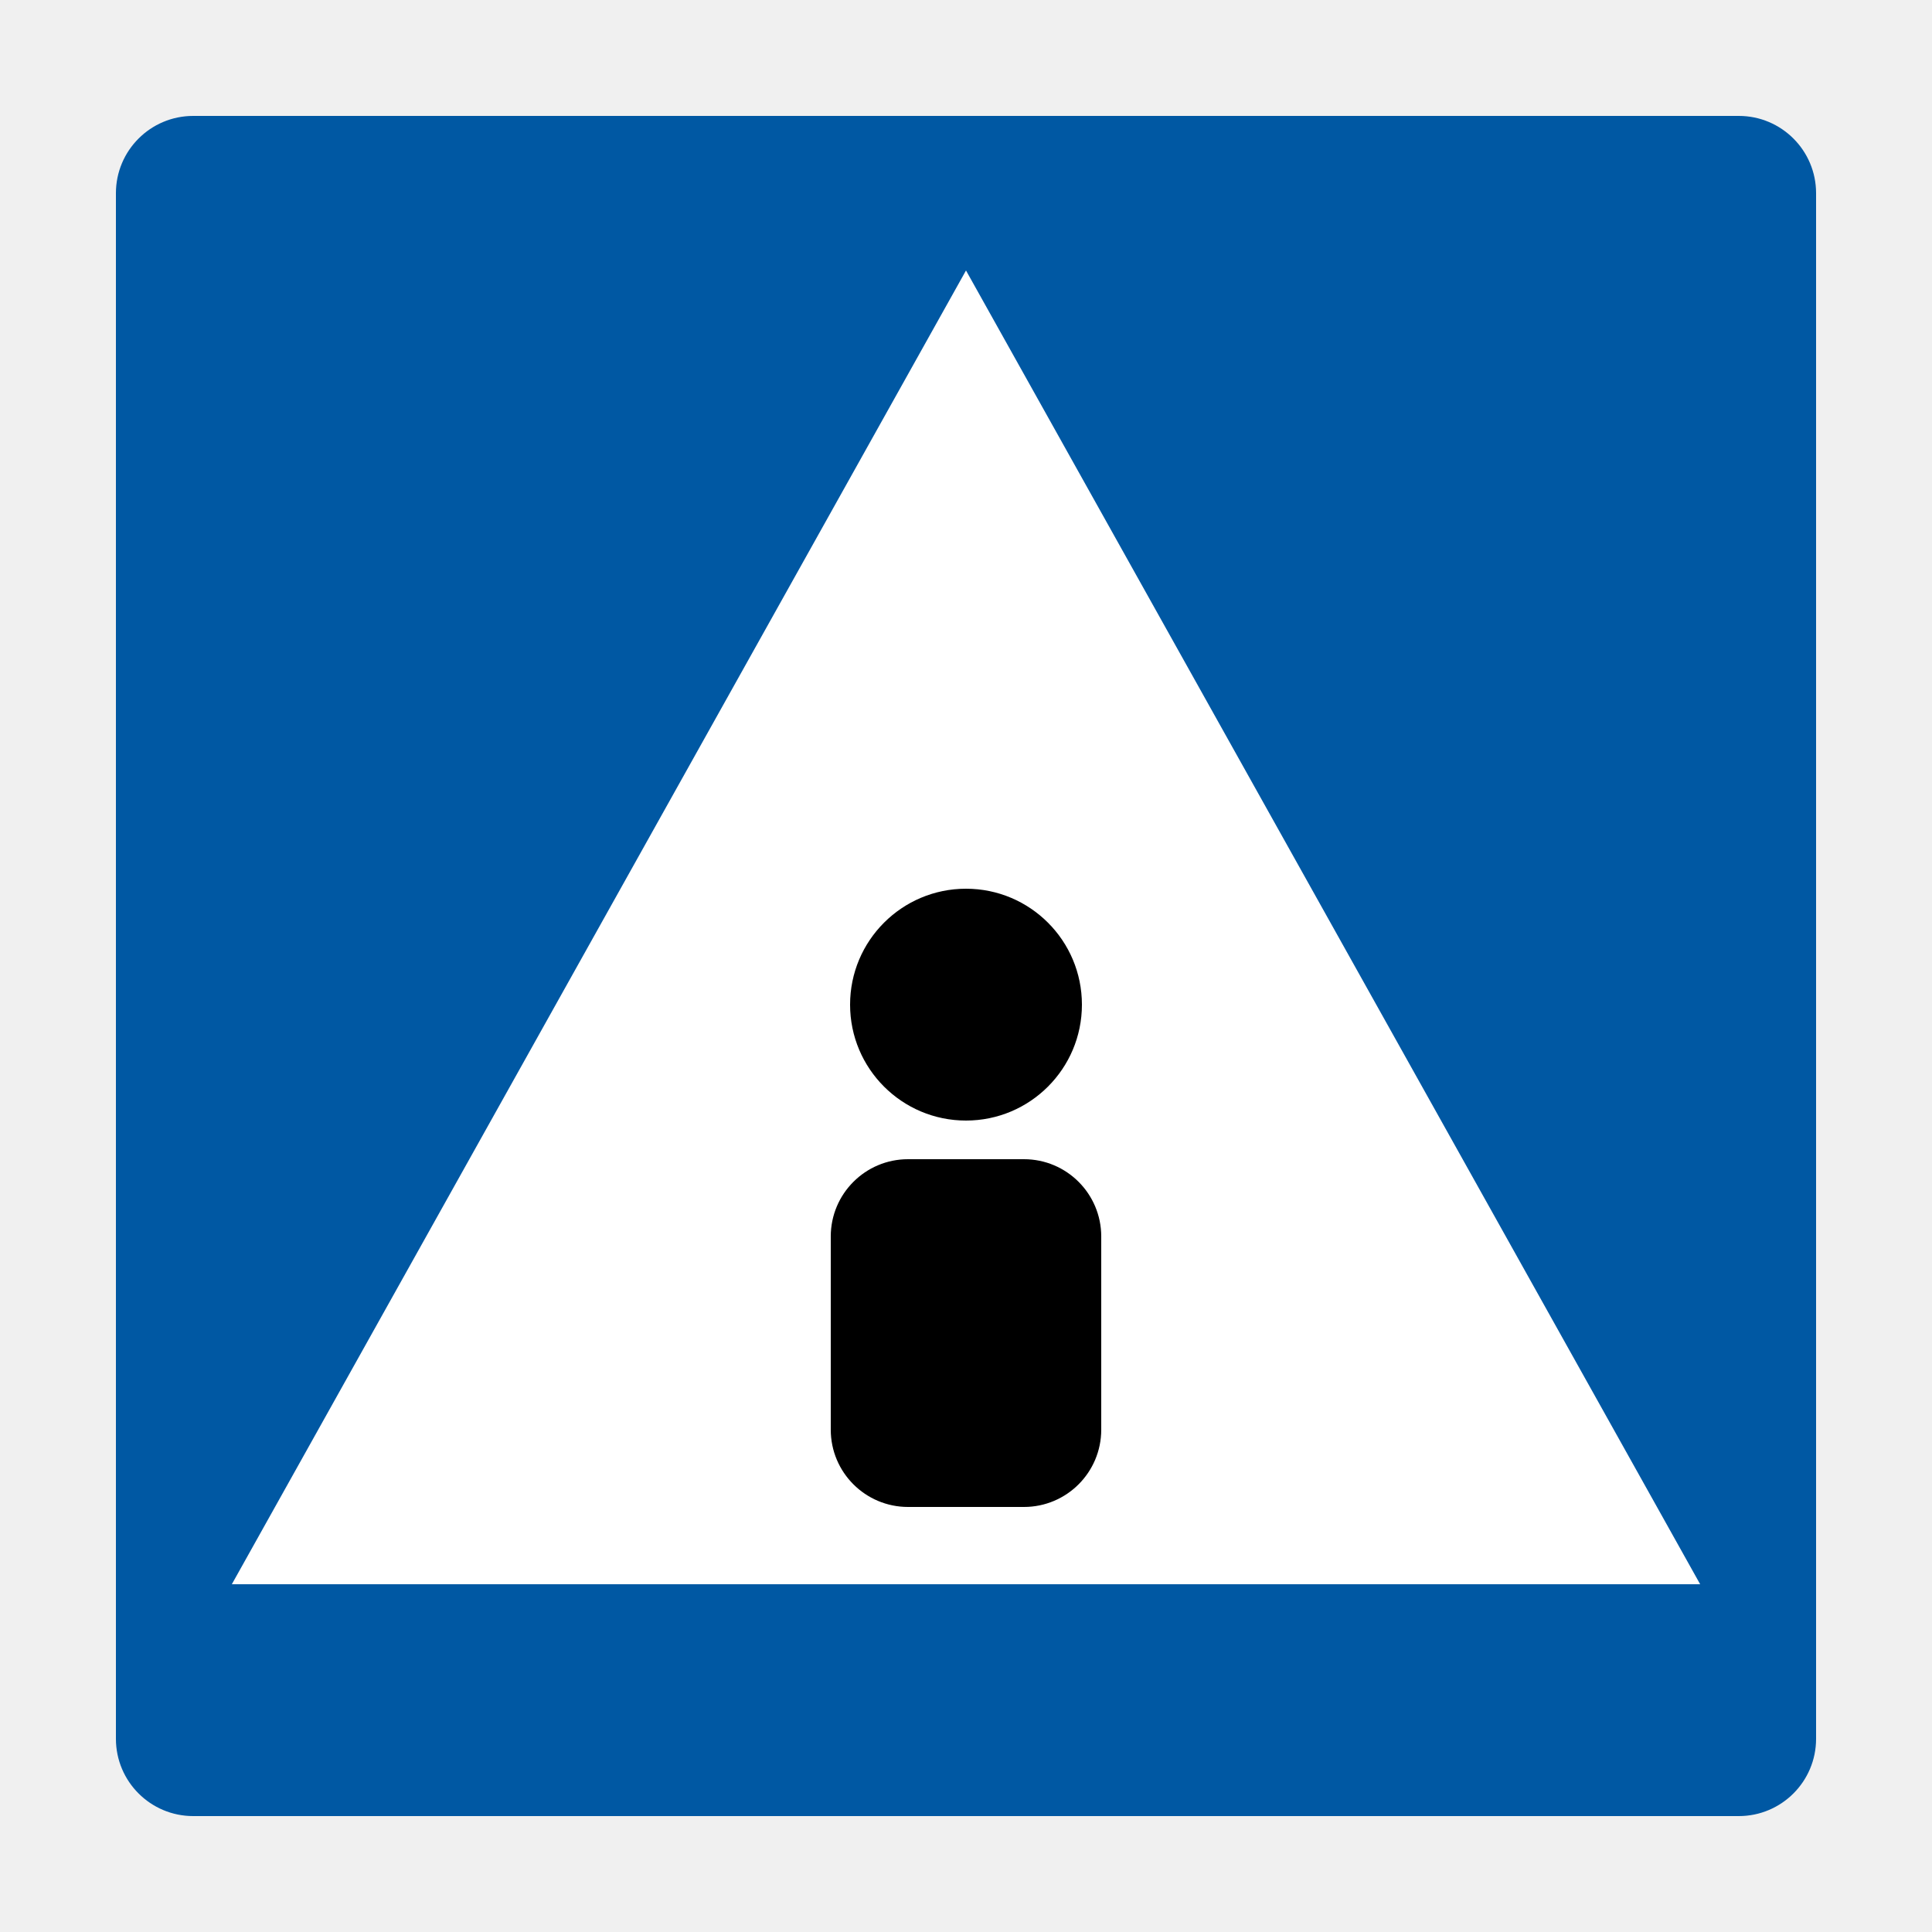
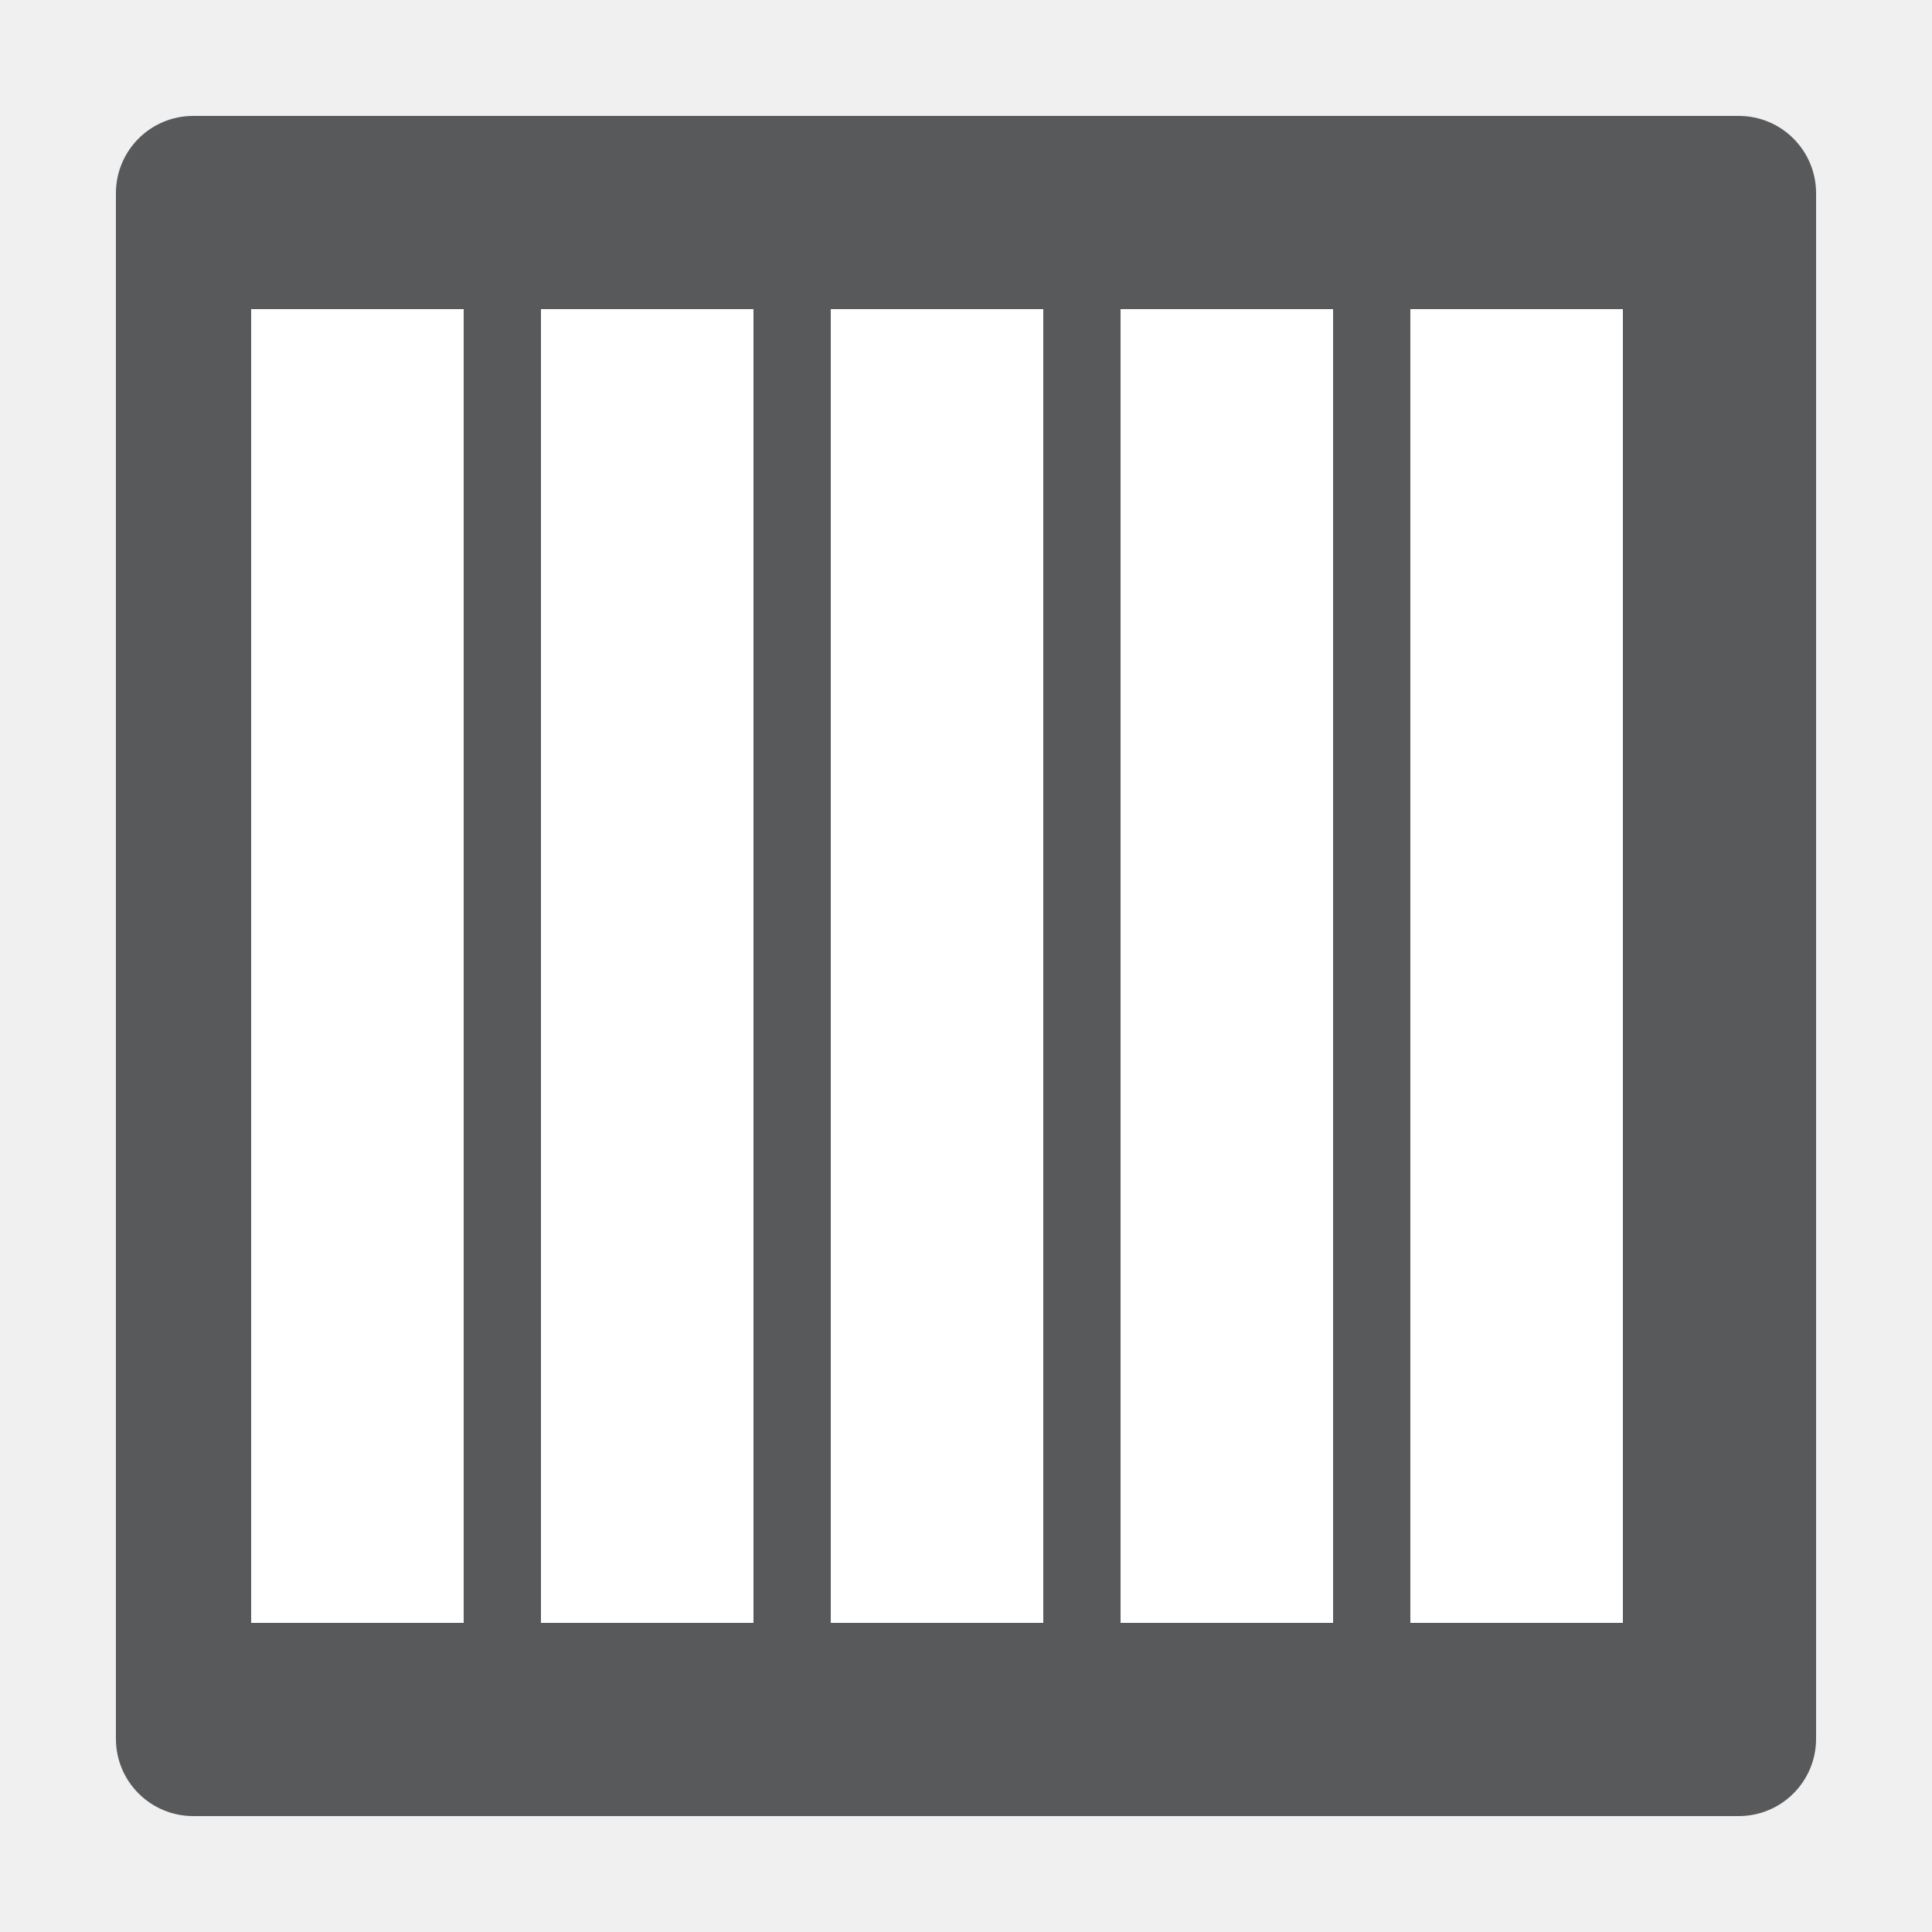
<svg xmlns="http://www.w3.org/2000/svg" viewBox="0 0 100 100" role="img">
-   <rect x="6" y="6" width="88" height="88" rx="4" fill="#0058a3" />
-   <polygon points="50,14 88,82 12,82" fill="#fff" />
-   <circle cx="50" cy="52" r="6" fill="#000" />
-   <rect x="43" y="60" width="14" height="18" rx="4" fill="#000" />
-   <rect x="24" y="86" width="6" height="8" fill="#0058a3" transform="translate(0,-2)" />
-   <rect x="34" y="86" width="6" height="8" fill="#0058a3" transform="translate(0,-2)" />
-   <rect x="44" y="86" width="6" height="8" fill="#0058a3" transform="translate(0,-2)" />
-   <rect x="54" y="86" width="6" height="8" fill="#0058a3" transform="translate(0,-2)" />
-   <rect x="64" y="86" width="6" height="8" fill="#0058a3" transform="translate(0,-2)" />
-   <rect x="74" y="86" width="6" height="8" fill="#0058a3" transform="translate(0,-2)" />
+   <rect x="6" y="6" width="88" height="88" rx="4" fill="#58595b" />
+   <rect x="13" y="16" width="11" height="68" fill="#fff" />
+   <rect x="28" y="16" width="11" height="68" fill="#fff" />
+   <rect x="43" y="16" width="11" height="68" fill="#fff" />
+   <rect x="58" y="16" width="11" height="68" fill="#fff" />
+   <rect x="73" y="16" width="11" height="68" fill="#fff" />
</svg>
